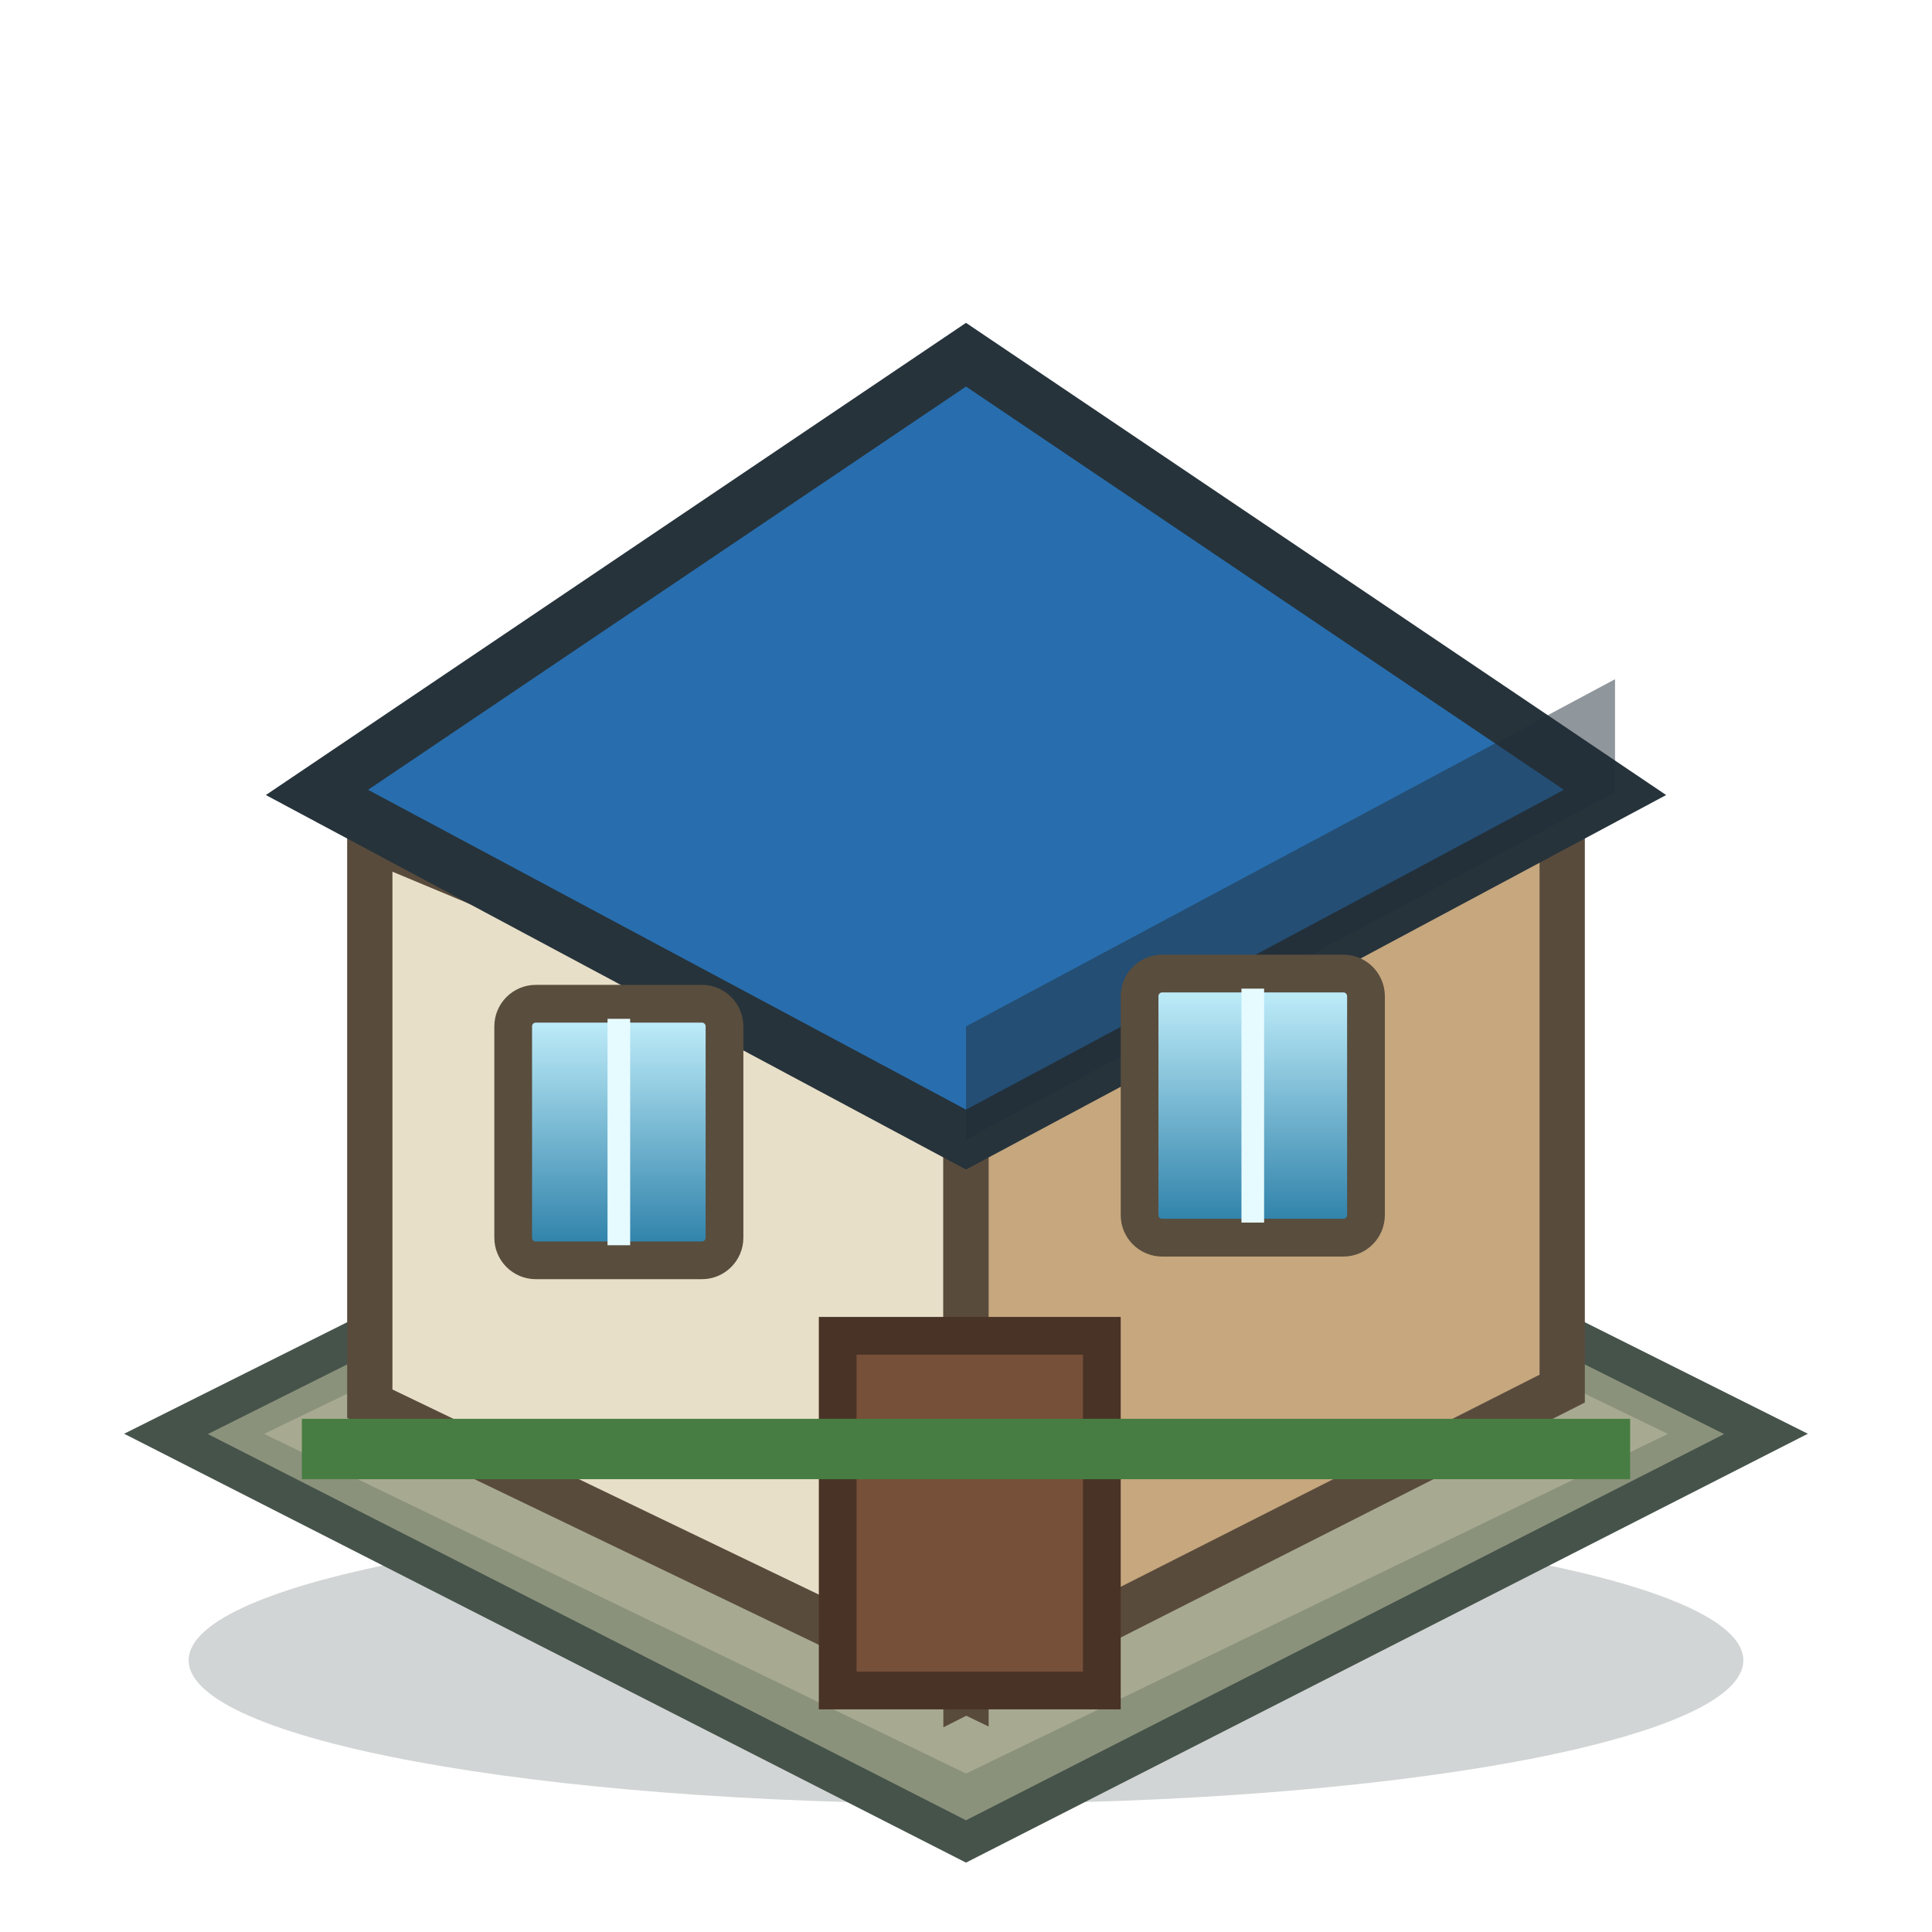
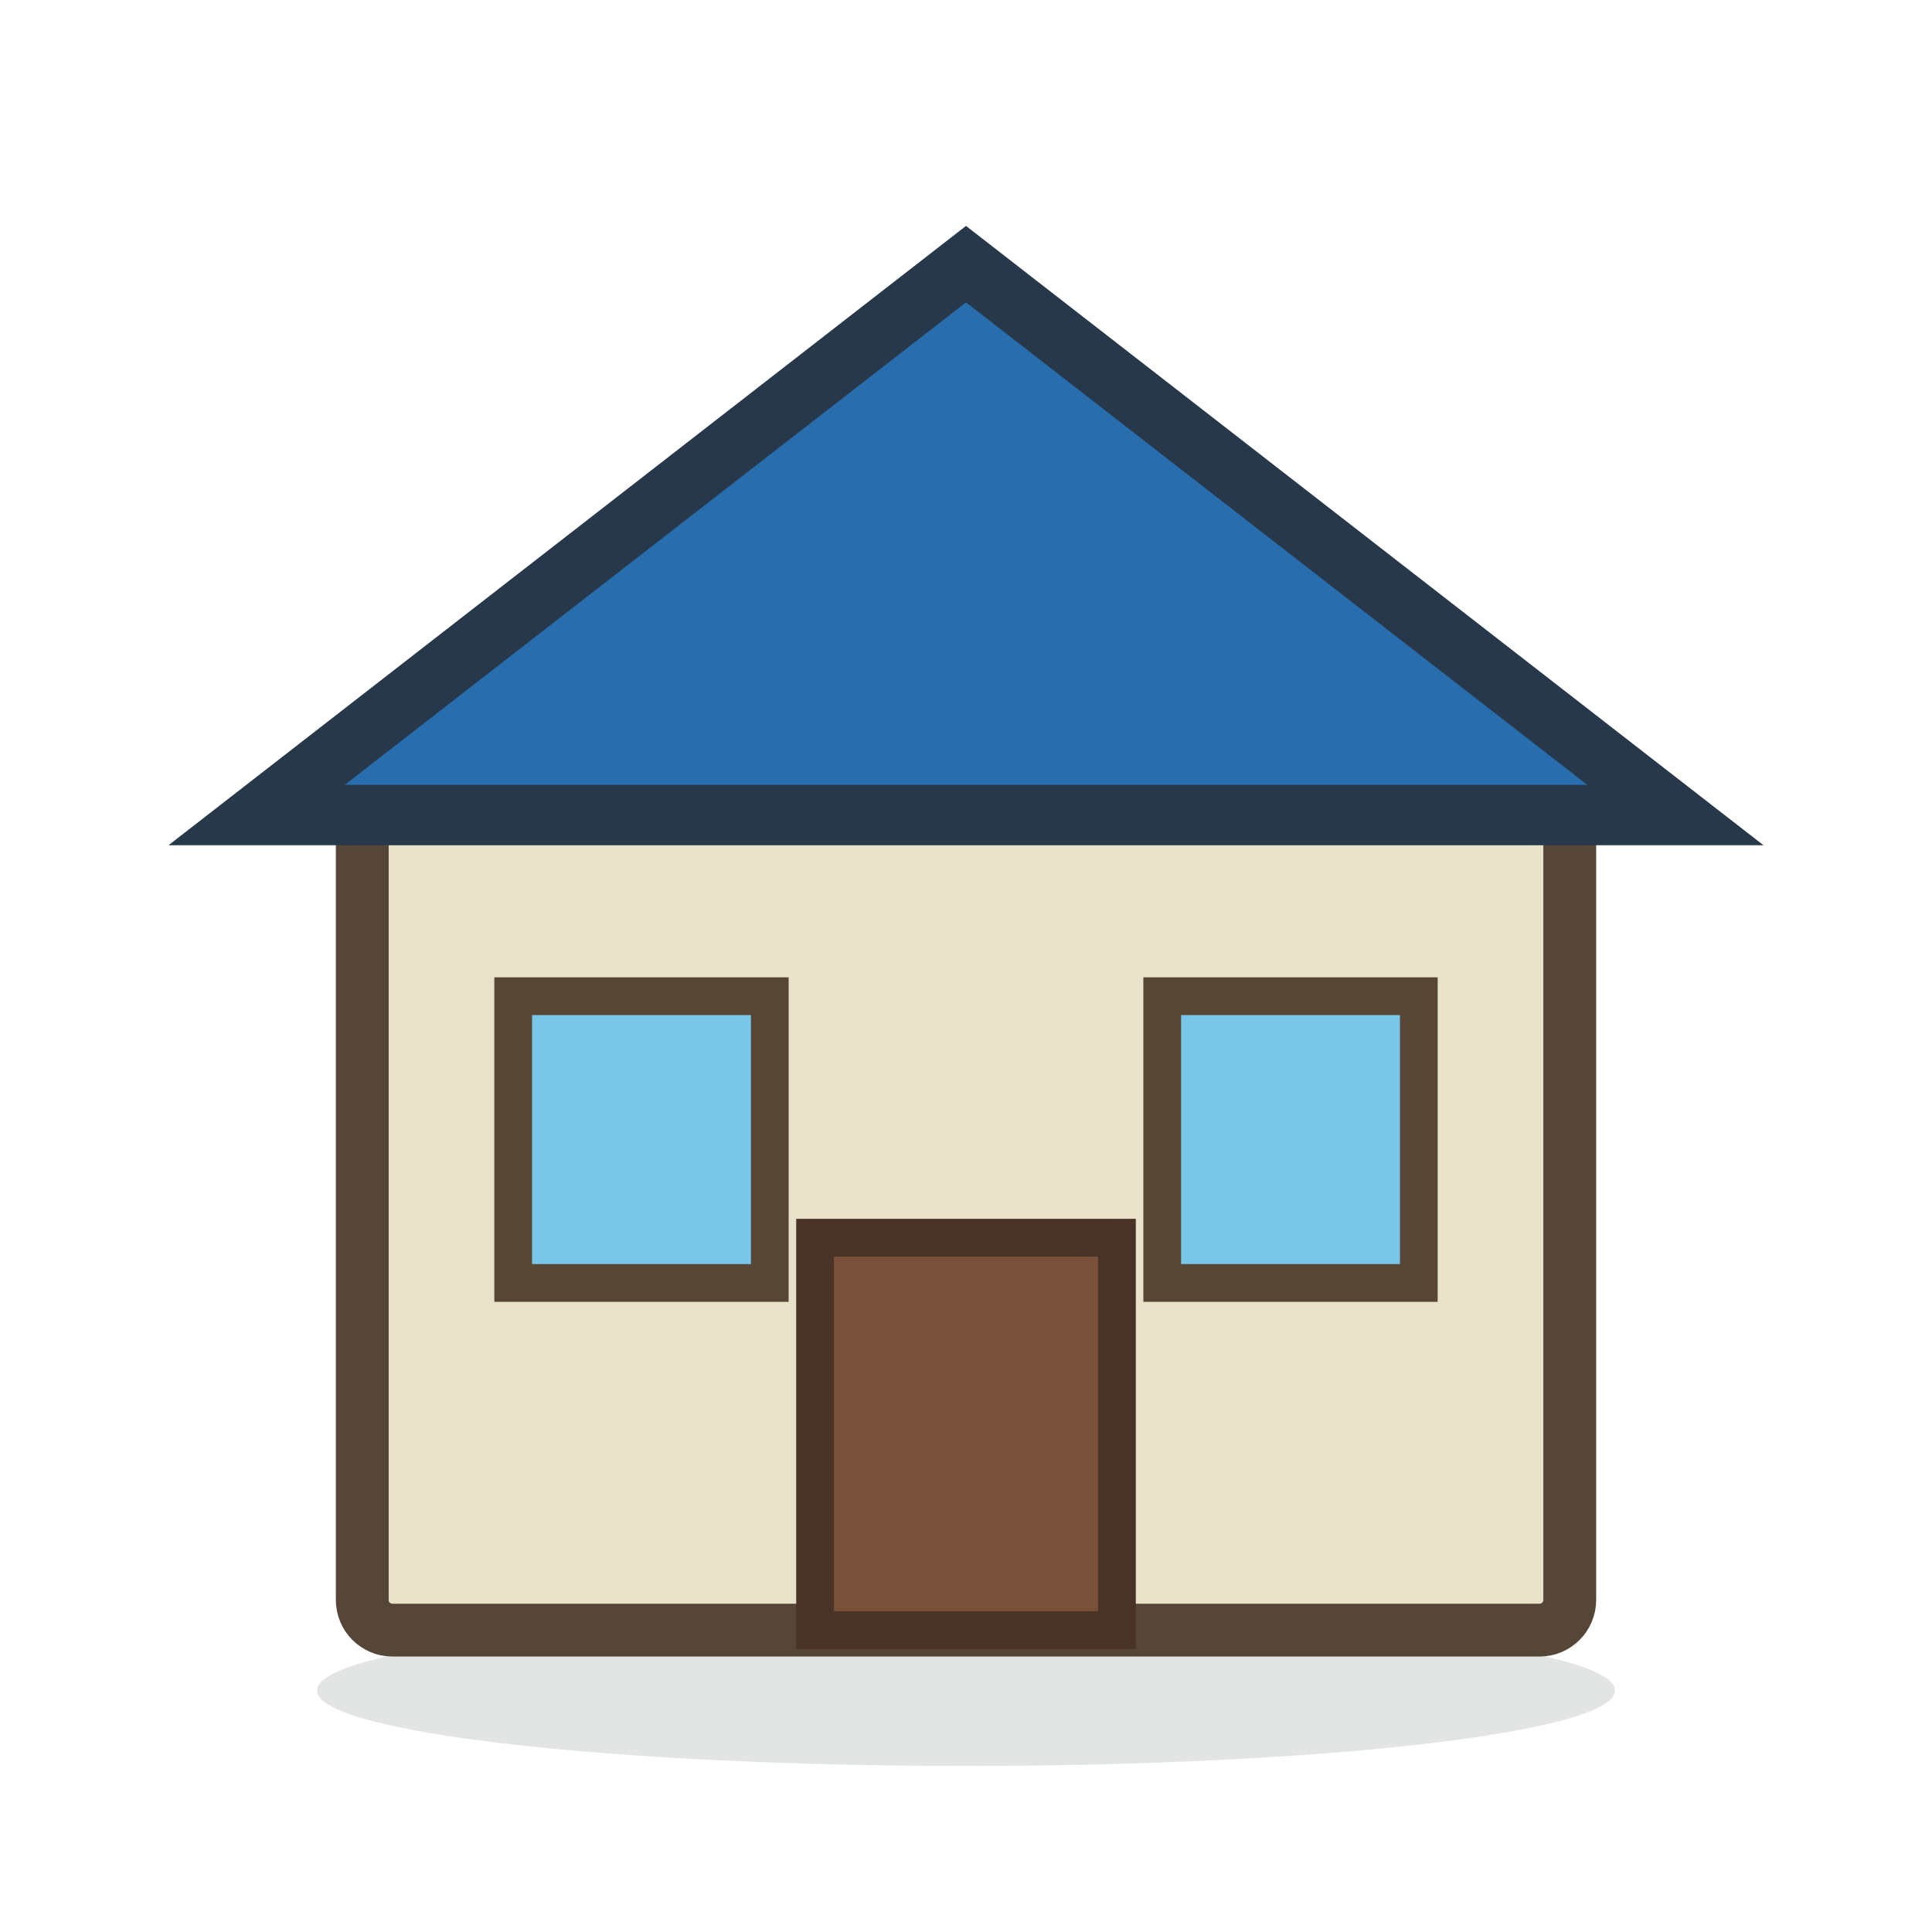
- <svg xmlns="http://www.w3.org/2000/svg" width="256" height="256" viewBox="0 0 256 256" shape-rendering="geometricPrecision">
-   <defs>
-     <linearGradient id="wall" x2="0" y2="1">
-       <stop stop-color="#fff0cf" />
-       <stop offset="1" stop-color="#bd9364" />
-     </linearGradient>
-     <linearGradient id="glass" x2="0" y2="1">
-       <stop stop-color="#c9f4ff" />
-       <stop offset="1" stop-color="#267ba5" />
-     </linearGradient>
-     <linearGradient id="roof" x2="0" y2="1">
-       <stop stop-color="#65758b" />
-       <stop offset="1" stop-color="#293849" />
-     </linearGradient>
-   </defs>
-   <ellipse cx="128" cy="220" rx="103" ry="19" fill="#1c2c2b" opacity=".2" />
-   <path d="M22 190L128 137 234 190 128 244Z" fill="#8b927b" stroke="#46534a" stroke-width="5" />
-   <path d="M35 190L128 145 221 190 128 235Z" fill="#a7aa91" />
-   <path d="M49 111L49 186L128 224V144Z" fill="#e8dfc8" stroke="#594b3c" stroke-width="6" />
-   <path d="M128 144L207 107V184L128 224Z" fill="#c6a77e" stroke="#594b3c" stroke-width="6" />
-   <path d="M42 105L128 47 214 105 128 151Z" fill="#286eae" stroke="#26333b" stroke-width="7" />
-   <path d="M128 151v-15l86-46v15Z" fill="#202d39" opacity=".5" />
-   <rect x="68" y="133" width="28" height="34" rx="3" fill="url(#glass)" stroke="#594d3d" stroke-width="5" />
-   <path d="M82 135v30" stroke="#e6fbff" stroke-width="3" />
-   <rect x="151" y="129" width="30" height="35" rx="3" fill="url(#glass)" stroke="#594d3d" stroke-width="5" />
-   <path d="M166 131v31" stroke="#e6fbff" stroke-width="3" />
-   <rect x="111" y="177" width="35" height="47" fill="#765039" stroke="#493326" stroke-width="5" />
-   <path d="M40 192h176" stroke="#477d42" stroke-width="8" />
+ <svg xmlns="http://www.w3.org/2000/svg" width="256" height="256" viewBox="0 0 256 256">
+   <ellipse cx="128" cy="224" rx="86" ry="10" fill="#26382c" opacity=".13" />
+   <rect x="48" y="104" width="160" height="112" rx="4" fill="#e9e2cb" stroke="#554638" stroke-width="7" />
+   <path d="M34 108L128 35l94 73Z" fill="#286eae" stroke="#263849" stroke-width="8" />
+   <rect x="68" y="132" width="34" height="38" fill="#78c7e8" stroke="#574536" stroke-width="5" />
+   <rect x="154" y="132" width="34" height="38" fill="#78c7e8" stroke="#574536" stroke-width="5" />
+   <rect x="108" y="164" width="40" height="52" fill="#795039" stroke="#493326" stroke-width="5" />
</svg>
